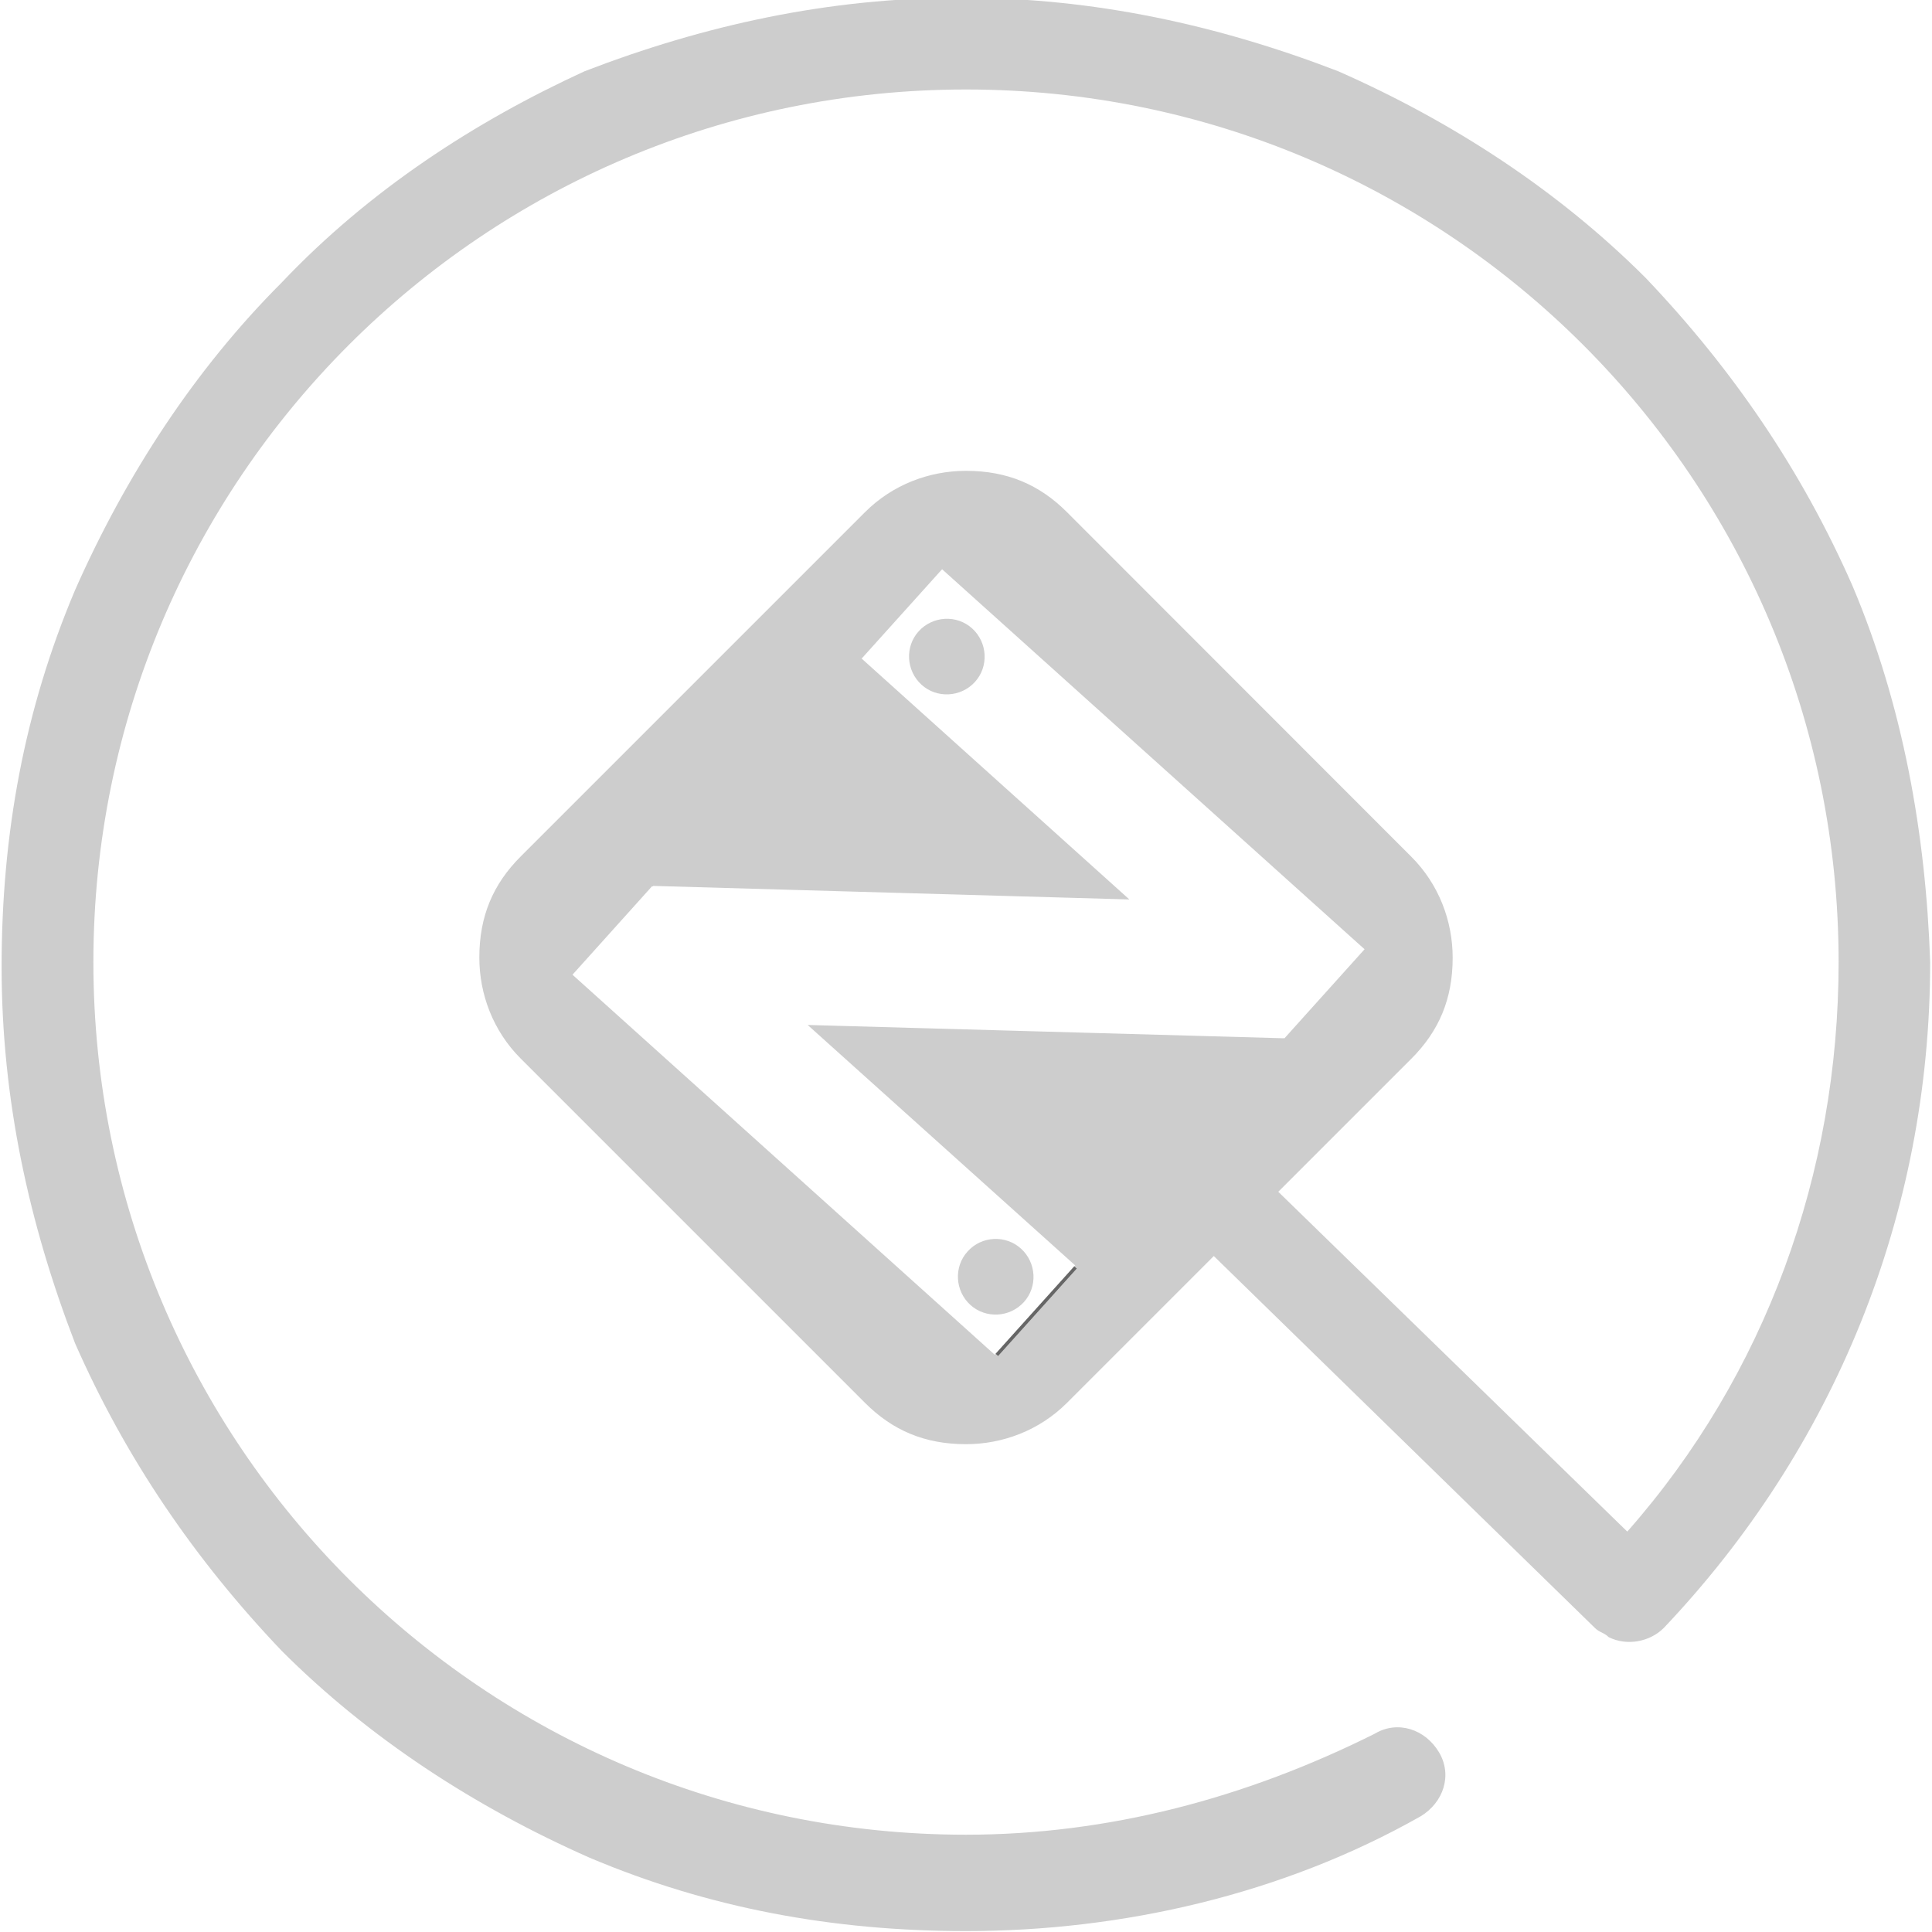
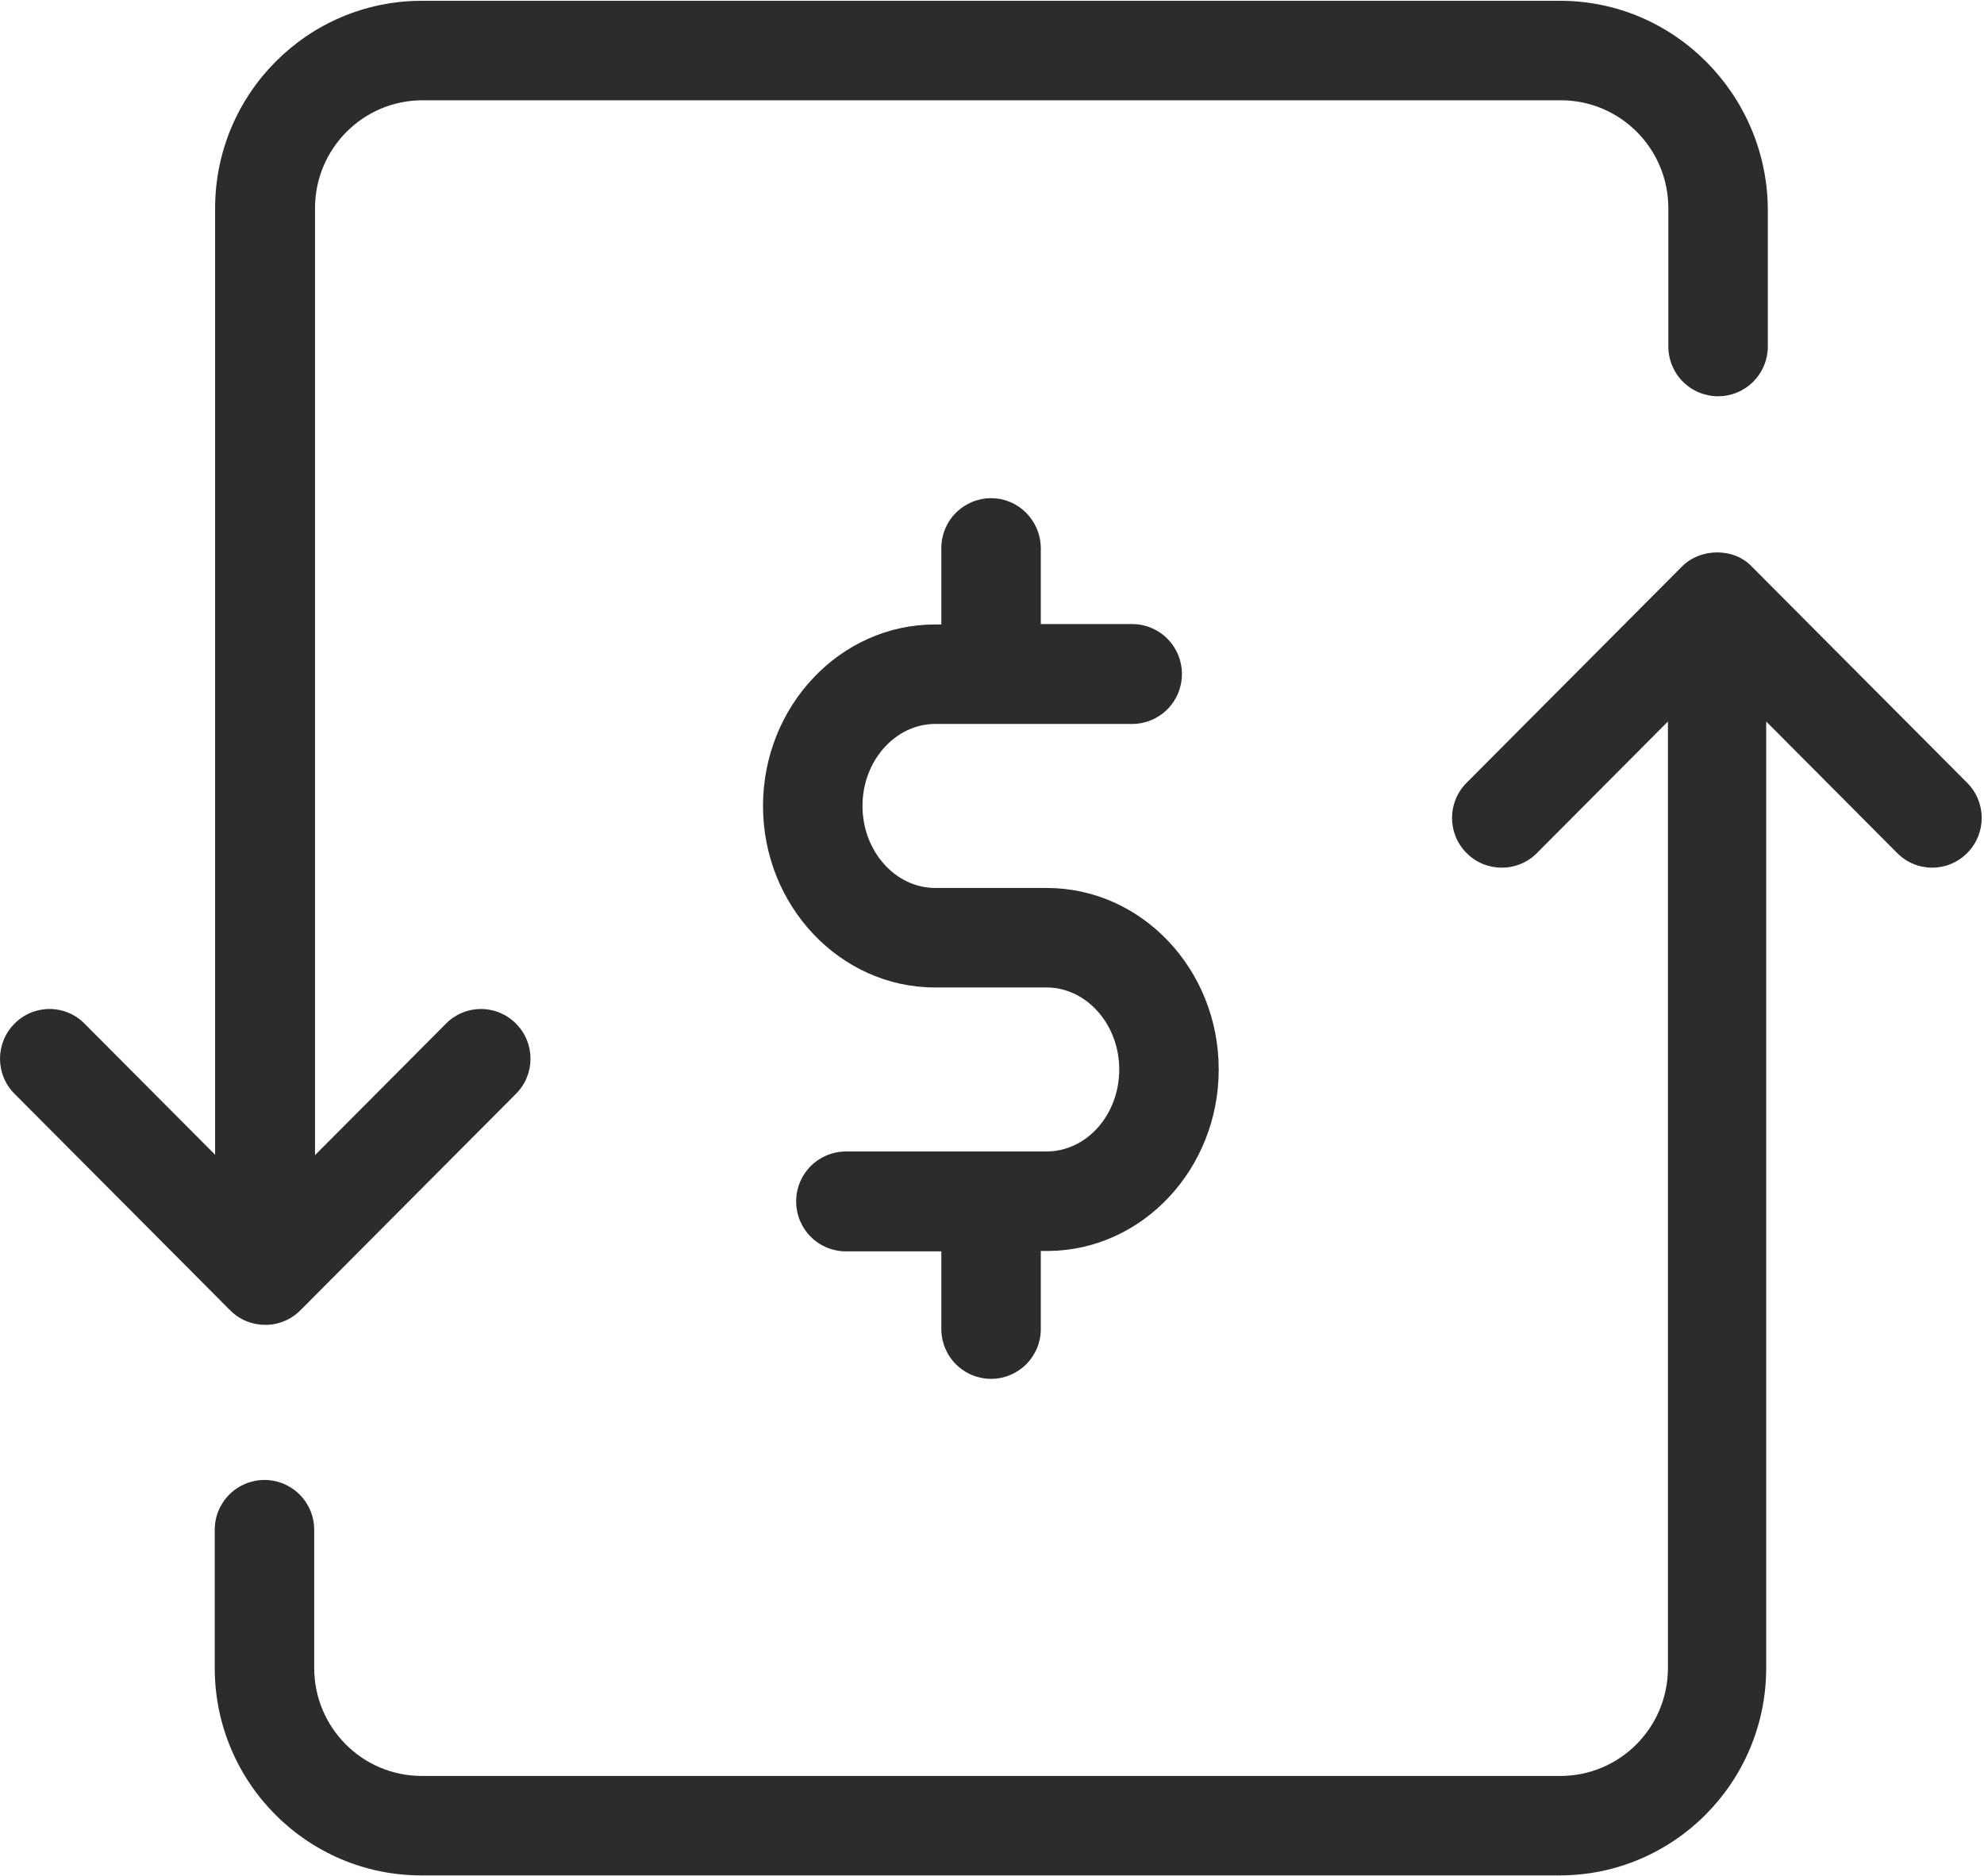
- <svg xmlns="http://www.w3.org/2000/svg" version="1.1" id="图层_1" x="0px" y="0px" viewBox="0 0 842 841.9" enable-background="new 0 0 842 841.9" xml:space="preserve">
-   <path d="M811.7,840.8" />
-   <path fill="#CDCDCD" d="M807.3,255.2c-22-50-52-94.1-90.1-134.1c-38-38-84.1-68.1-134.1-90.1C531.1,11,477-1,419-1  c-58,0-112.1,12-164.1,32c-48,22-94.1,52-132.1,92.1c-38,38-68,84.1-90.1,134.1c-22,52-32,106.1-32,164.1c0,58,12,112.1,32,164.1  c22,50,52,94.1,90.1,134.1c38,38,84.1,68,134.1,90.1c52,22,106.1,32,164.1,32c68.1,0,138.1-16,198.1-50c10-6,14-18,8-28  c-6-10-18-14-28-8c-56,28-116.1,44-178.1,44c-210.1,0-380.3-170.1-380.3-380.3C40.7,209.1,210.8,39,421,39  c210.2,0,380.3,170.1,380.3,380.3c0,92.1-32,180.1-92.1,248.2L557.1,519.4l58-58c12-12,18-26,18-44c0-16-6-32-18-44L465,223.2  c-12-12-26-18-44-18c-16,0-32,6-44,18L226.9,373.3c-12,12-18,26-18,44c0,16,6,32,18,44L377,611.4c12,12,26,18,44,18c16,0,32-6,44-18  l64-64l166.1,162.1c2,2,4,2,6,4c8,4,18,2,24-4c74.1-78.1,116.1-180.1,116.1-290.2C839.3,363.3,829.3,307.2,807.3,255.2z   M468.6,551.5l-0.4,0.4l1.1,1l-34.3,38.1l-1.1-1l-0.4,0.4L249.5,424.8l34.8-38.7l0.2-0.2l0.3,0.2l207.4,5.9l-116.7-105l0.4-0.4  l34.3-38.1l0.4-0.4l184.1,165.6l-34.9,38.8l-0.1,0.1l-0.1-0.1L352,446.7L468.6,551.5z" />
-   <path fill="#CDCDCD" d="M421.7,545.4c-6.1,6.7-5.5,17.2,1.2,23.3h0c6.7,6.1,17.2,5.5,23.3-1.2c6.1-6.7,5.5-17.2-1.2-23.3h0  C438.3,538.1,427.8,538.6,421.7,545.4z" />
-   <path fill="#CDCDCD" d="M424.9,297.2c6.1-6.7,5.5-17.2-1.2-23.3h0c-6.7-6.1-17.2-5.5-23.3,1.2c-6.1,6.7-5.5,17.2,1.2,23.3  S418.8,303.9,424.9,297.2z" />
-   <polygon fill="#666666" points="559.5,452.7 559.6,452.6 559.4,452.6 " />
-   <polygon fill="#666666" points="284.5,385.9 284.3,386.1 284.7,386.1 " />
-   <rect x="426" y="570.8" transform="matrix(-0.6688 0.7435 -0.7435 -0.6688 1178.597 617.8835)" fill="#666666" width="51.3" height="1.5" />
+ <svg xmlns="http://www.w3.org/2000/svg" t="1592183923341" class="icon" viewBox="0 0 1083 1024" version="1.1" p-id="952" width="67.688" height="64">
+   <defs>
+     <style type="text/css" />
+   </defs>
+   <path d="M851.763 0.444c62.02 0 112.572 50.978 113.237 113.263v75.349a27.187 27.187 0 0 1-27.153 27.273 27.187 27.187 0 0 1-27.153-27.264v-75.358c0-32.589-26.266-58.965-58.709-58.965H230.664c-32.452 0-58.709 26.377-58.709 58.965v516.873l71.509-71.808a26.829 26.829 0 0 1 38.178 0 27.102 27.102 0 0 1 0 38.34L164.002 715.247a26.829 26.829 0 0 1-19.2 7.979c-7.066 0-13.909-2.654-19.2-7.979L7.944 597.111a27.102 27.102 0 0 1 0-38.34 26.829 26.829 0 0 1 38.187 0l71.287 71.595V113.698C117.427 51.2 167.978 0.444 230.22 0.444h621.542z m66.441 308.753c10.155-10.197 28.245-10.197 37.965 0l117.641 118.135a27.102 27.102 0 0 1 0 38.34 26.829 26.829 0 0 1-38.187 0l-71.509-71.808V910.507c0 62.507-50.543 113.263-112.785 113.263H229.999c-62.242 0-112.785-50.756-112.785-113.263v-75.349a27.187 27.187 0 0 1 27.145-27.273 27.187 27.187 0 0 1 27.153 27.264v75.358c0 32.58 26.266 58.965 58.709 58.965h621.542c32.452 0 58.709-26.385 58.709-58.965V393.865l-71.509 71.808a26.829 26.829 0 0 1-19.2 7.979c-7.066 0-13.909-2.654-19.2-7.979a27.102 27.102 0 0 1 0-38.34L918.195 309.197zM540.996 271.957c15.002 0 26.923 12.194 27.145 27.042v41.668h49.886a27.187 27.187 0 0 1 27.145 27.264 27.187 27.187 0 0 1-27.145 27.264H510.532c-21.845 0-39.731 20.164-39.731 44.766 0 24.61 17.877 44.774 39.731 44.774h60.919c51.652 0 93.807 44.331 93.807 99.072 0 54.084-41.276 98.415-92.484 99.081h-4.634v42.556a27.187 27.187 0 0 1-27.145 27.264 27.187 27.187 0 0 1-27.153-27.264v-42.334h-52.087a27.187 27.187 0 0 1-27.153-27.264 27.187 27.187 0 0 1 27.153-27.264h109.483c21.845 0 39.723-19.942 39.723-44.766 0-24.61-17.877-44.774-39.731-44.774h-60.919c-51.644 0-93.807-44.544-93.807-99.072s42.155-99.072 93.807-99.072h3.533v-41.677a27.187 27.187 0 0 1 27.153-27.264z" fill="#2c2c2c" p-id="953" />
</svg>
